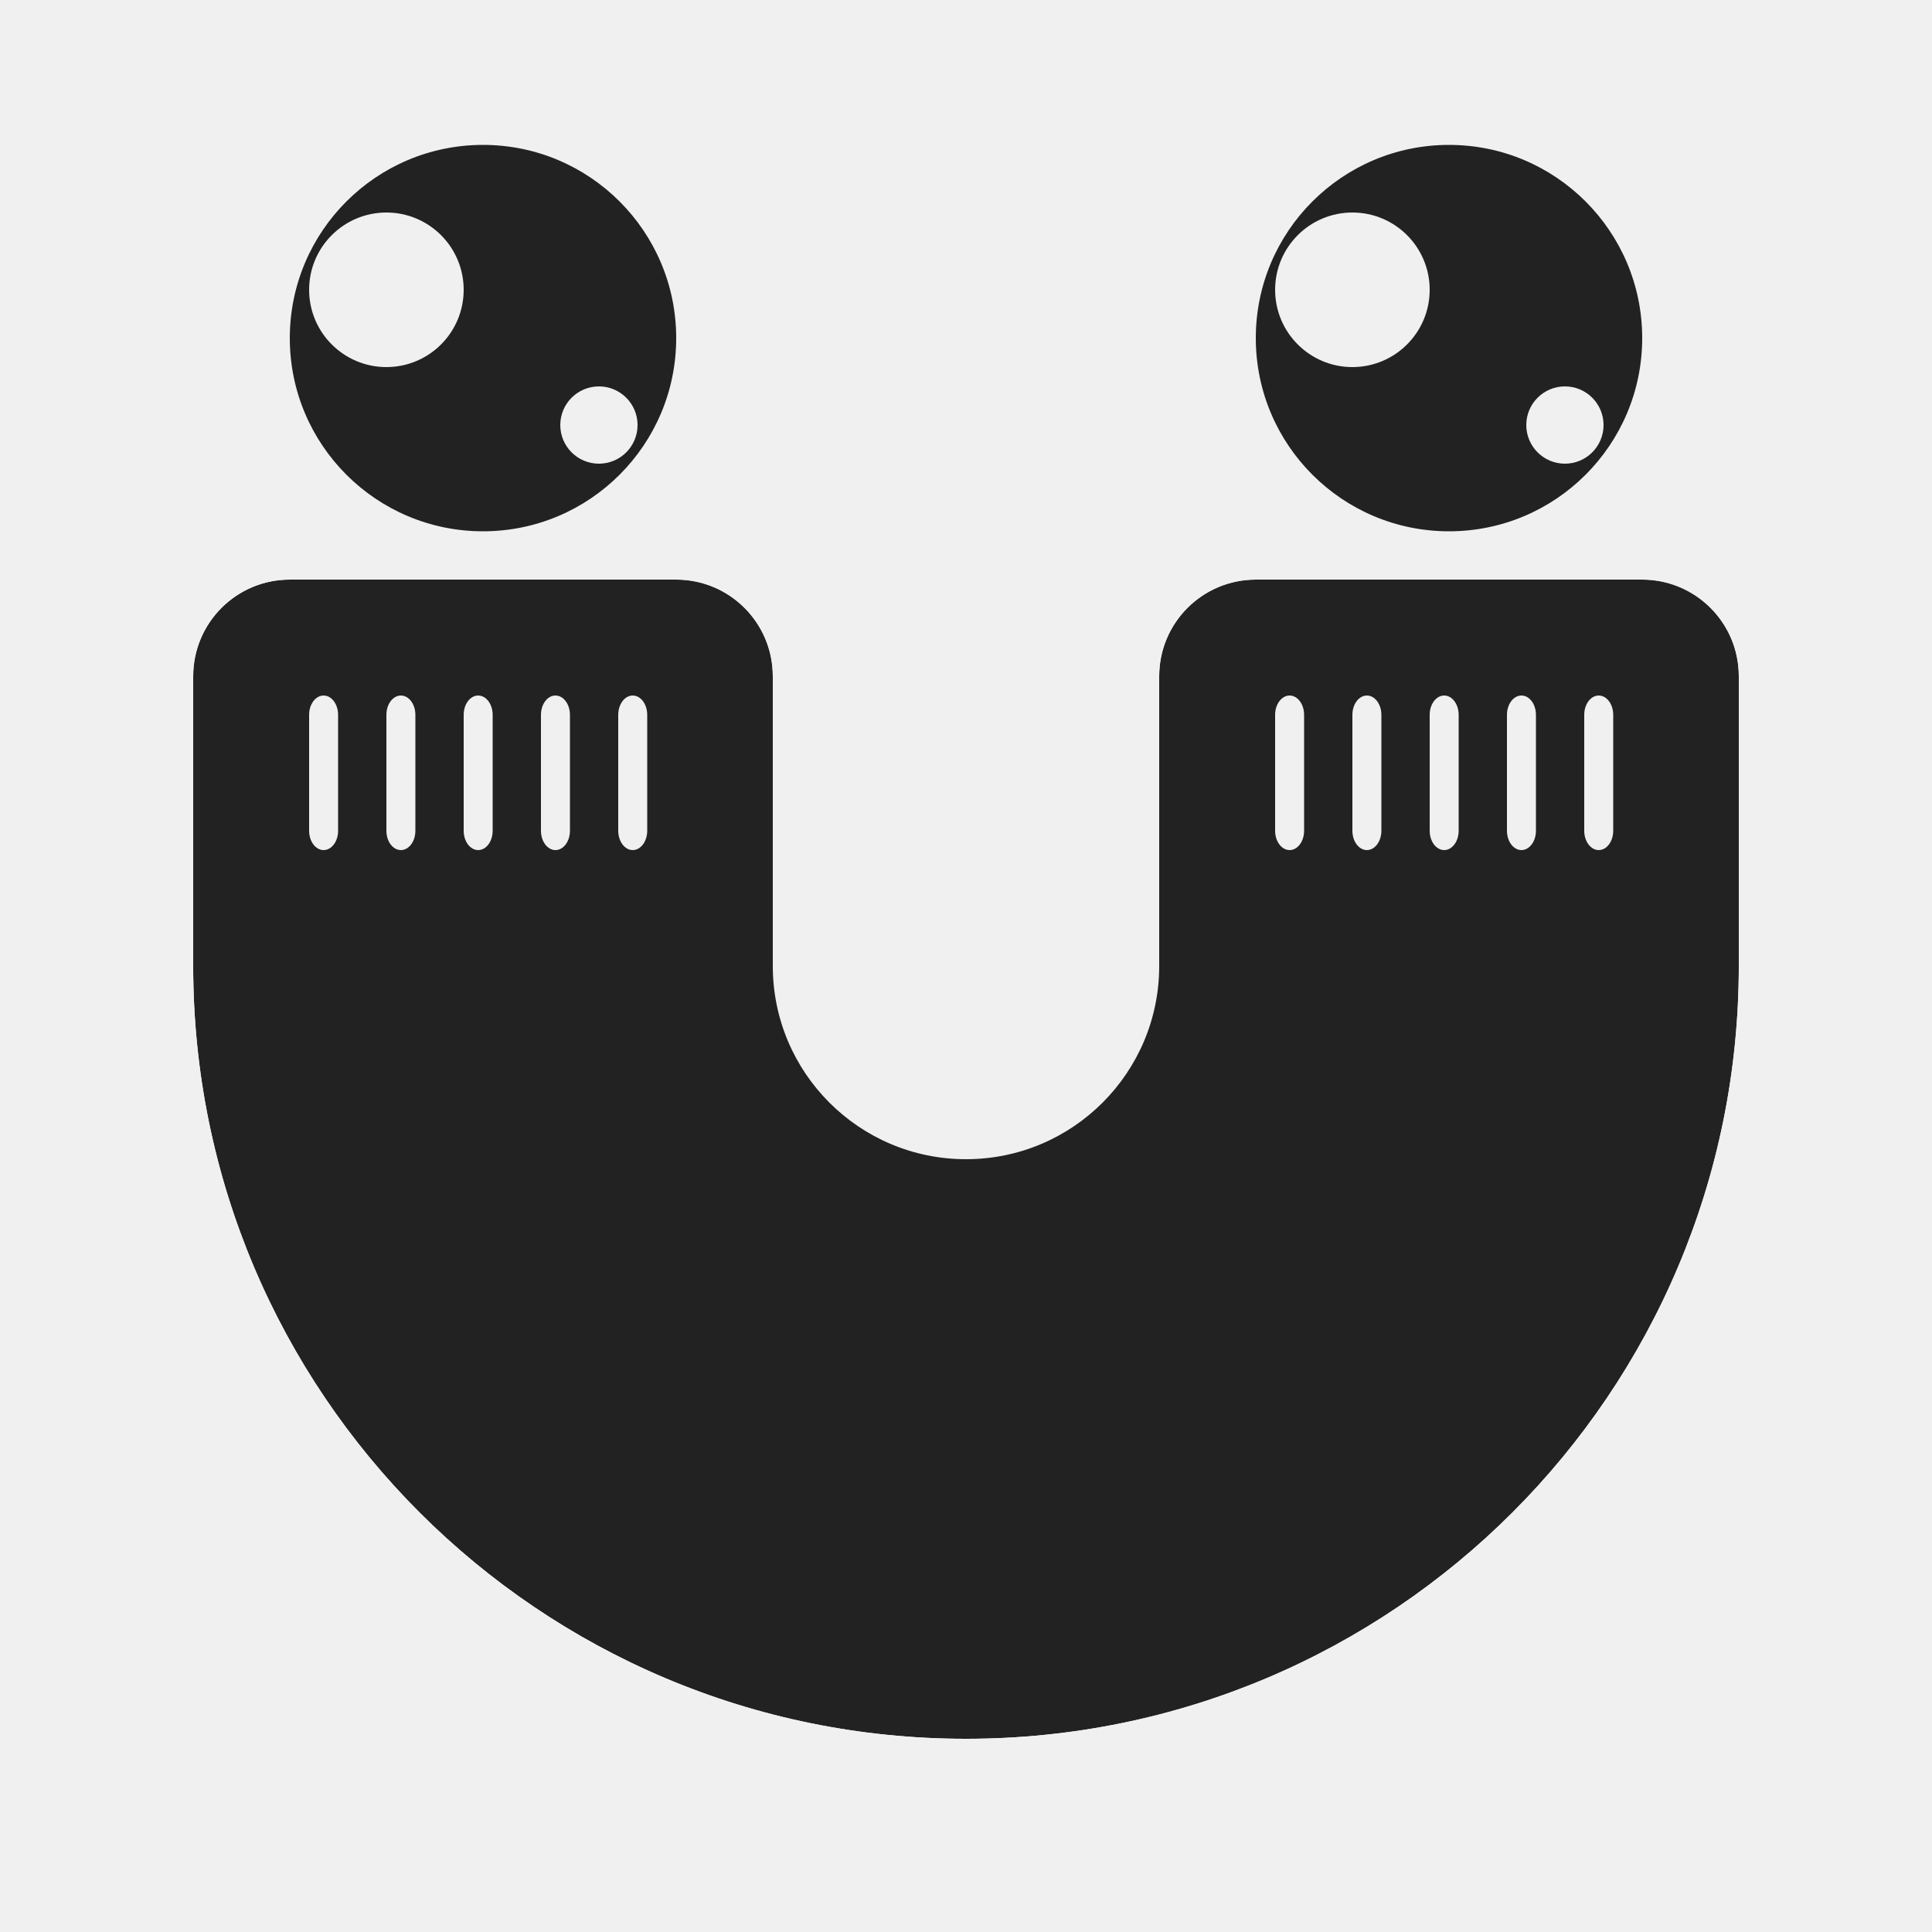
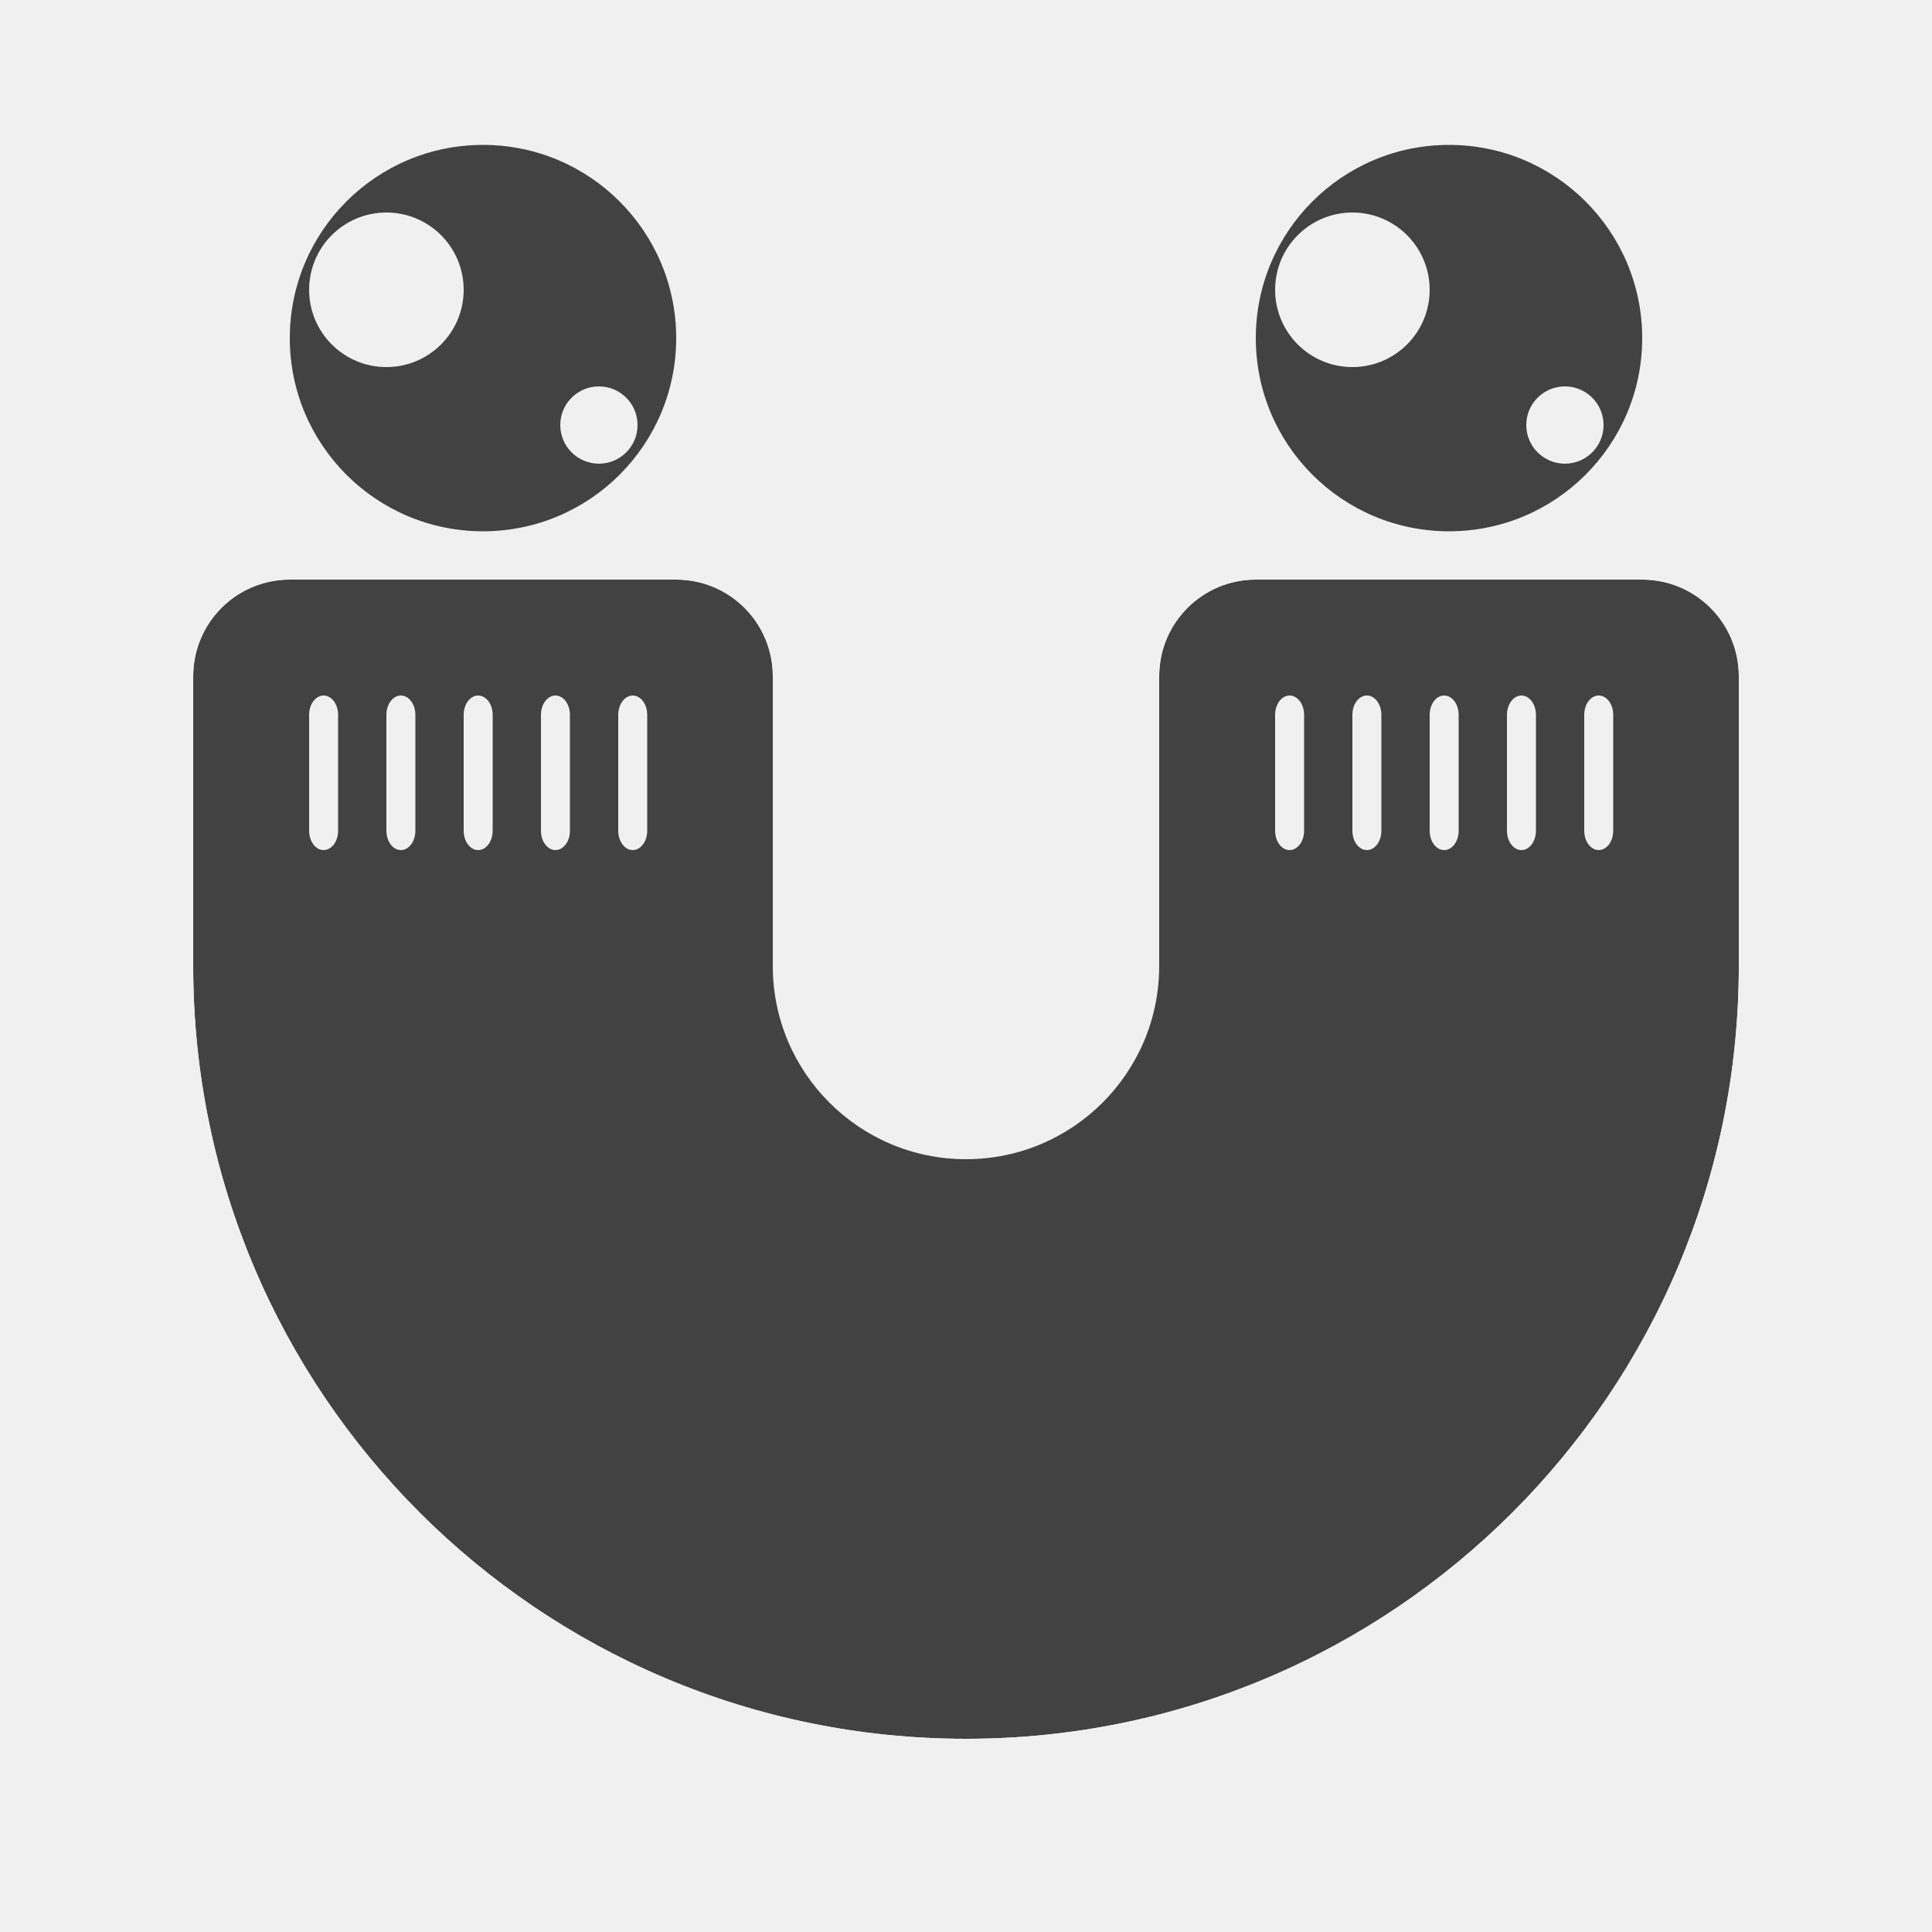
- <svg xmlns="http://www.w3.org/2000/svg" xmlns:xlink="http://www.w3.org/1999/xlink" version="1.0" viewBox="0 0 100 100" fill="#222222">
+ <svg xmlns="http://www.w3.org/2000/svg" xmlns:xlink="http://www.w3.org/1999/xlink" version="1.0" viewBox="0 0 100 100" fill="#424242">
  <defs>
    <symbol id="eye" viewBox="0 0 100 100">
      <rect x="15" y="7.5" width="20" height="20" rx="10" ry="10" mask="url(#eyes-mask)">
        <animate attributeName="width" dur="5s" repeatCount="indefinite" fill="freeze" values="30; 30; 20; 20; 30; 30; 20; 20; 30; 30" keyTimes="0; 0.16; 0.17; 0.375; 0.38; 0.39; 0.40; 0.65; 0.81; 1" />
        <animate attributeName="height" dur="5s" repeatCount="indefinite" fill="freeze" values="10;10;20;20;10;10;20;20;10;10;" keyTimes="0; 0.16; 0.17; 0.375; 0.38; 0.39; 0.40; 0.65; 0.81; 1" />
        <animate attributeName="rx" dur="5s" repeatCount="indefinite" fill="freeze" values="5;5;10;10;5;5;10;10;5;5" keyTimes="0; 0.16; 0.17; 0.375; 0.38; 0.39; 0.40; 0.65; 0.81; 1" />
        <animate attributeName="ry" dur="5s" repeatCount="indefinite" fill="freeze" values="5;5;10;10;5;5;10;10;5;5" keyTimes="0; 0.16; 0.17; 0.375; 0.38; 0.39; 0.40; 0.65; 0.81; 1" />
        <animate attributeName="x" dur="5s" repeatCount="indefinite" fill="freeze" values="10;10;15;15;10;10;15;15;10;10;" keyTimes="0; 0.16; 0.17; 0.375; 0.38; 0.39; 0.40; 0.65; 0.81; 1" />
        <animate attributeName="y" dur="5s" repeatCount="indefinite" fill="freeze" values="15;15;7.5;7.5;15;15;7.5;7.5;15;15;" keyTimes="0; 0.16; 0.17; 0.375; 0.38; 0.39; 0.40; 0.65; 0.81; 1" />
      </rect>
      <mask id="eyes-mask">
        <rect x="10" y="5" width="30" height="30" rx="10" ry="10" fill="white" />
        <g>
          <circle cx="20" cy="15" r="4" fill="black" />
          <circle cx="31" cy="22" r="2" fill="black" />
          <animate attributeName="opacity" dur="5s" repeatCount="indefinite" fill="freeze" values="0; 0; 1; 1; 0; 0" keyTimes="0; 0.15; 0.17; 0.64; 0.7; 1" />
        </g>
      </mask>
    </symbol>
    <symbol id="cheek" viewBox="0 0 100 100">
      <rect x="10" y="30" width="30" height="25" rx="5" ry="5" mask="url(#rect-mask)" />
      <mask id="rect-mask">
        <rect x="10" y="30" width="30" height="25" rx="5" ry="5" fill="white" />
        <g>
          <rect x="16" y="36" width="1.5" height="8" rx="1" ry="1" fill="black" />
          <rect x="20" y="36" width="1.5" height="8" rx="1" ry="1" fill="black" />
          <rect x="24" y="36" width="1.5" height="8" rx="1" ry="1" fill="black" />
          <rect x="28" y="36" width="1.5" height="8" rx="1" ry="1" fill="black" />
          <rect x="32" y="36" width="1.5" height="8" rx="1" ry="1" fill="black" />
          <animate attributeName="opacity" dur="5s" repeatCount="indefinite" fill="freeze" values="0; 0; 1; 1; 0" keyTimes="0; 0.17; 0.55; 0.65; 1" />
        </g>
      </mask>
    </symbol>
    <mask id="face-mask">
      <circle cx="50" cy="50" r="40" fill="white" />
      <rect x="0" y="0" width="100" height="45" fill="black" />
      <rect x="40" y="40" width="20" height="10" fill="black" />
      <circle cx="50" cy="50" r="10" fill="black" />
    </mask>
  </defs>
  <circle cx="50" cy="50" r="40" mask="url(#face-mask)" />
  <use xlink:href="#eye" x="0" />
  <use xlink:href="#eye" x="50" />
  <use xlink:href="#cheek" x="0" />
  <use xlink:href="#cheek" x="50" />
</svg>
